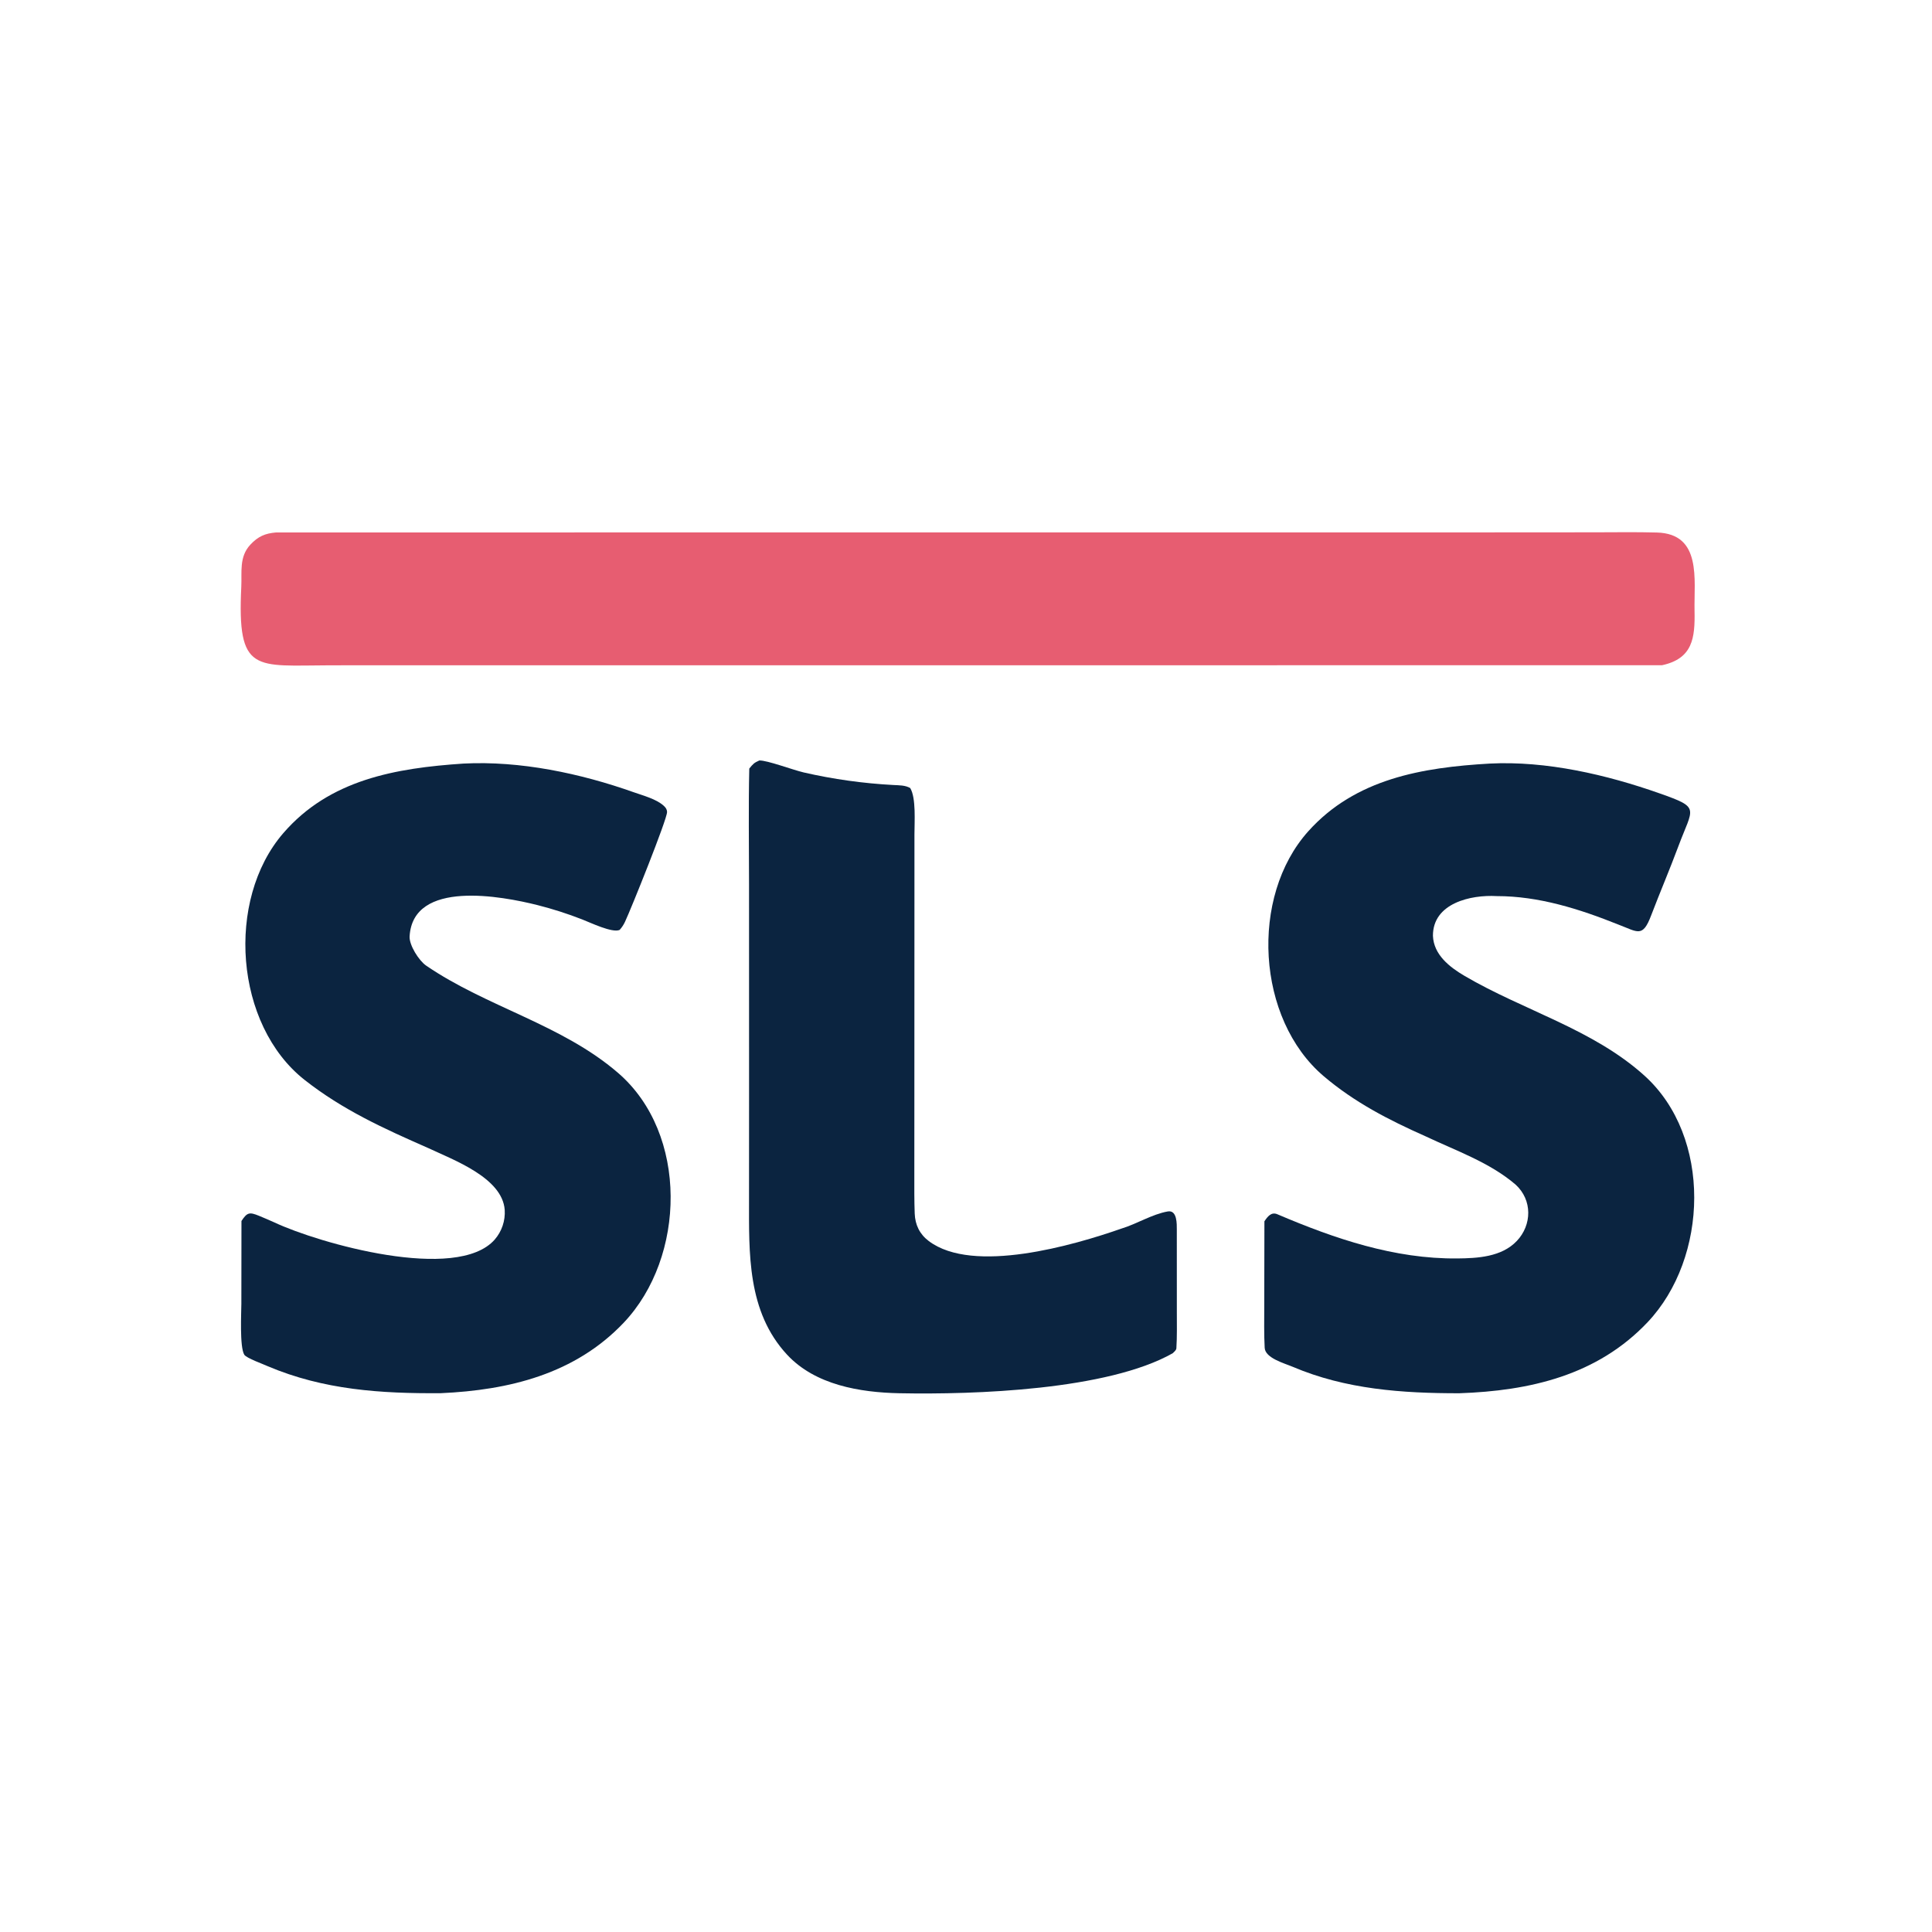
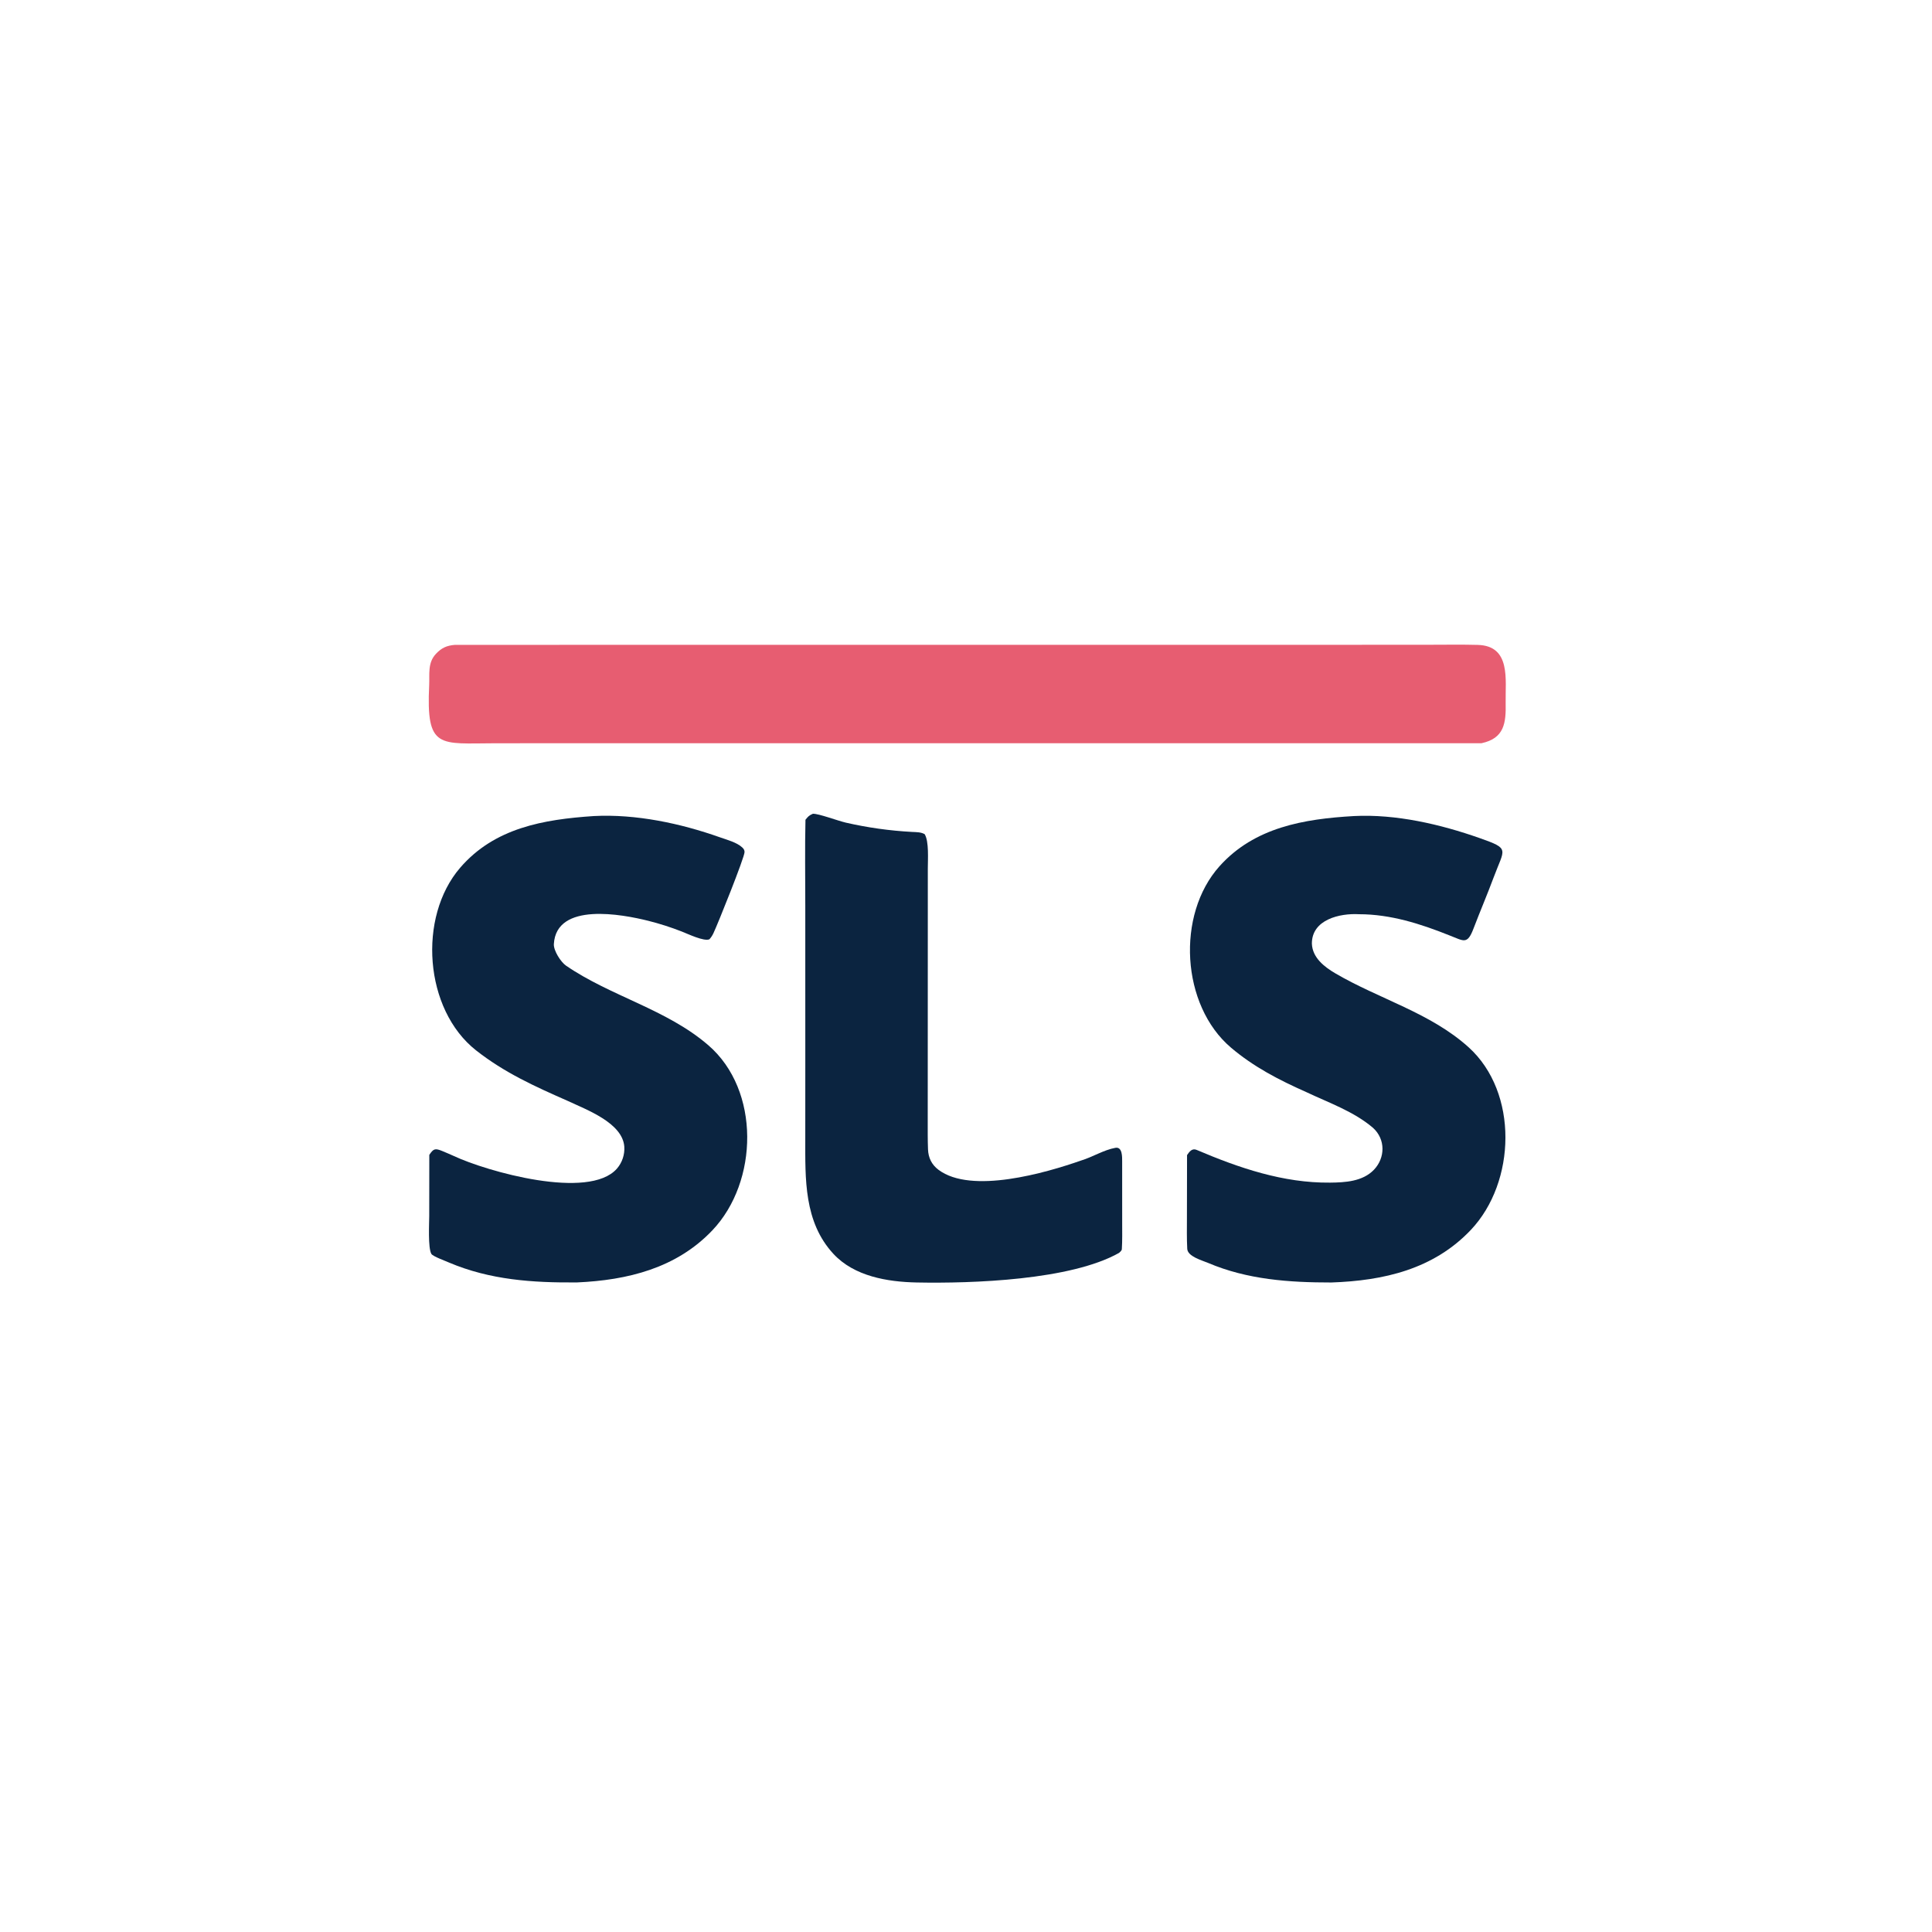
- <svg xmlns="http://www.w3.org/2000/svg" width="756" height="756" viewBox="0 0 756 756" fill="none">
+ <svg xmlns="http://www.w3.org/2000/svg" width="200" height="200" viewBox="-132.30 -132.30 1020.60 1020.60" fill="none">
  <path d="M108.016 208.354L450.141 208.324L581.921 208.325L624.091 208.298C632.161 208.288 640.315 208.155 648.325 208.378C666.033 208.844 662.829 226.872 663.08 238.982C663.298 249.633 662.401 257.719 650.33 260.312L288.88 260.322L167.794 260.32L129.388 260.338C99.749 260.391 92.752 263.764 94.42 229.573C94.697 223.879 93.514 217.892 97.963 213.132C101.022 209.858 103.786 208.708 108.016 208.354Z" fill="#E75D71" />
  <path d="M582.917 298.792C605.077 297.66 628.639 303.122 649.459 310.469C665.561 316.151 662.449 315.848 656.771 331.108C653.423 340.112 649.551 349.167 646.118 358.164C642.755 367.076 640.895 364.663 633.235 361.773C618.056 355.692 602.175 350.643 585.671 350.649C575.523 350.061 560.673 353.406 560.714 366.174C560.994 373.6 567.262 378.443 572.999 381.817C596.122 395.412 623.331 402.699 643.501 420.924C669.942 444.818 668.543 492.208 644.7 517.399C624.996 538.218 598.587 544.239 571.02 545.187C548.75 545.199 526.623 543.67 505.889 534.852C502.651 533.475 495.084 531.459 494.874 527.406C494.589 522.042 494.7 516.49 494.708 511.105L494.77 477.893C496.044 476.018 497.461 474.132 499.831 475.143C522.227 484.685 545.612 492.685 570.3 492.437C578.085 492.356 587.55 491.902 593.538 485.593C599.47 479.348 599.706 469.573 593.024 463.511C582.895 454.84 569.78 450.307 557.753 444.608C543.39 438.233 530.008 431.341 517.96 421.105C491.651 398.749 488.934 350.926 511.932 325.286C530.385 304.708 556.564 300.304 582.917 298.792Z" fill="#0B2440" />
  <path d="M181.373 298.79C203.552 297.637 227.158 302.62 248.008 310.019C251.665 311.316 256.85 312.663 259.728 315.306C260.493 316.009 261.005 316.691 261.019 317.775C261.055 320.538 246.98 355.581 244.572 360.693C244.002 361.902 243.356 362.889 242.464 363.884C239.577 365.165 231.035 361.019 227.83 359.781C222.083 357.534 216.201 355.651 210.219 354.141C196.553 350.723 161.561 344.016 160.28 366.417C160.085 369.824 163.888 375.863 166.732 377.834C190.486 394.098 219.791 400.809 241.866 419.842C269.434 443.611 268.396 491.946 244.043 517.602C224.975 537.69 199.164 543.969 172.512 545.158C149.068 545.343 126.646 543.87 104.823 534.626C103.271 533.884 96.398 531.452 95.581 530.097C93.716 527.007 94.442 513.39 94.445 510.211L94.486 477.779C96.719 474.39 97.616 474.224 101.341 475.745C103.334 476.612 105.426 477.424 107.386 478.347C124.784 486.524 178.739 501.869 193.563 485.077C196.366 481.858 197.779 477.657 197.494 473.401C196.53 460.828 177.47 453.906 167.463 449.196C150.177 441.596 134.137 434.331 119.194 422.577C91.794 401.027 88.264 352.191 110.822 326.052C128.957 305.039 154.819 300.566 181.373 298.79Z" fill="#0B2440" />
  <path d="M297.123 297.576C300.219 297.481 310.261 301.279 314.501 302.263C326.027 304.904 337.758 306.547 349.565 307.176C351.814 307.3 354.2 307.231 356.165 308.359C358.519 312.201 357.829 321.712 357.828 326.464L357.824 350.723L357.795 432.703L357.781 459.521C357.78 464.634 357.735 469.779 357.93 474.859C358.099 479.292 359.857 482.936 363.443 485.638C380.828 498.731 420.208 487.266 438.816 480.754C444.848 478.93 450.769 475.147 456.941 474.047C460.699 473.379 460.481 479.119 460.492 481.142L460.503 513.596C460.503 517.949 460.61 523.194 460.322 527.565C460.27 528.362 459.484 528.931 458.882 529.536C433.36 543.955 381.459 545.76 351.918 545.184C336.506 544.866 318.986 541.95 307.987 530.093C292.302 513.187 293.094 490.355 293.098 468.993L293.112 427.683L293.101 346.032C293.1 331.209 292.85 315.514 293.196 300.749C294.631 298.969 295.056 298.482 297.123 297.576Z" fill="#0B2440" />
</svg>
